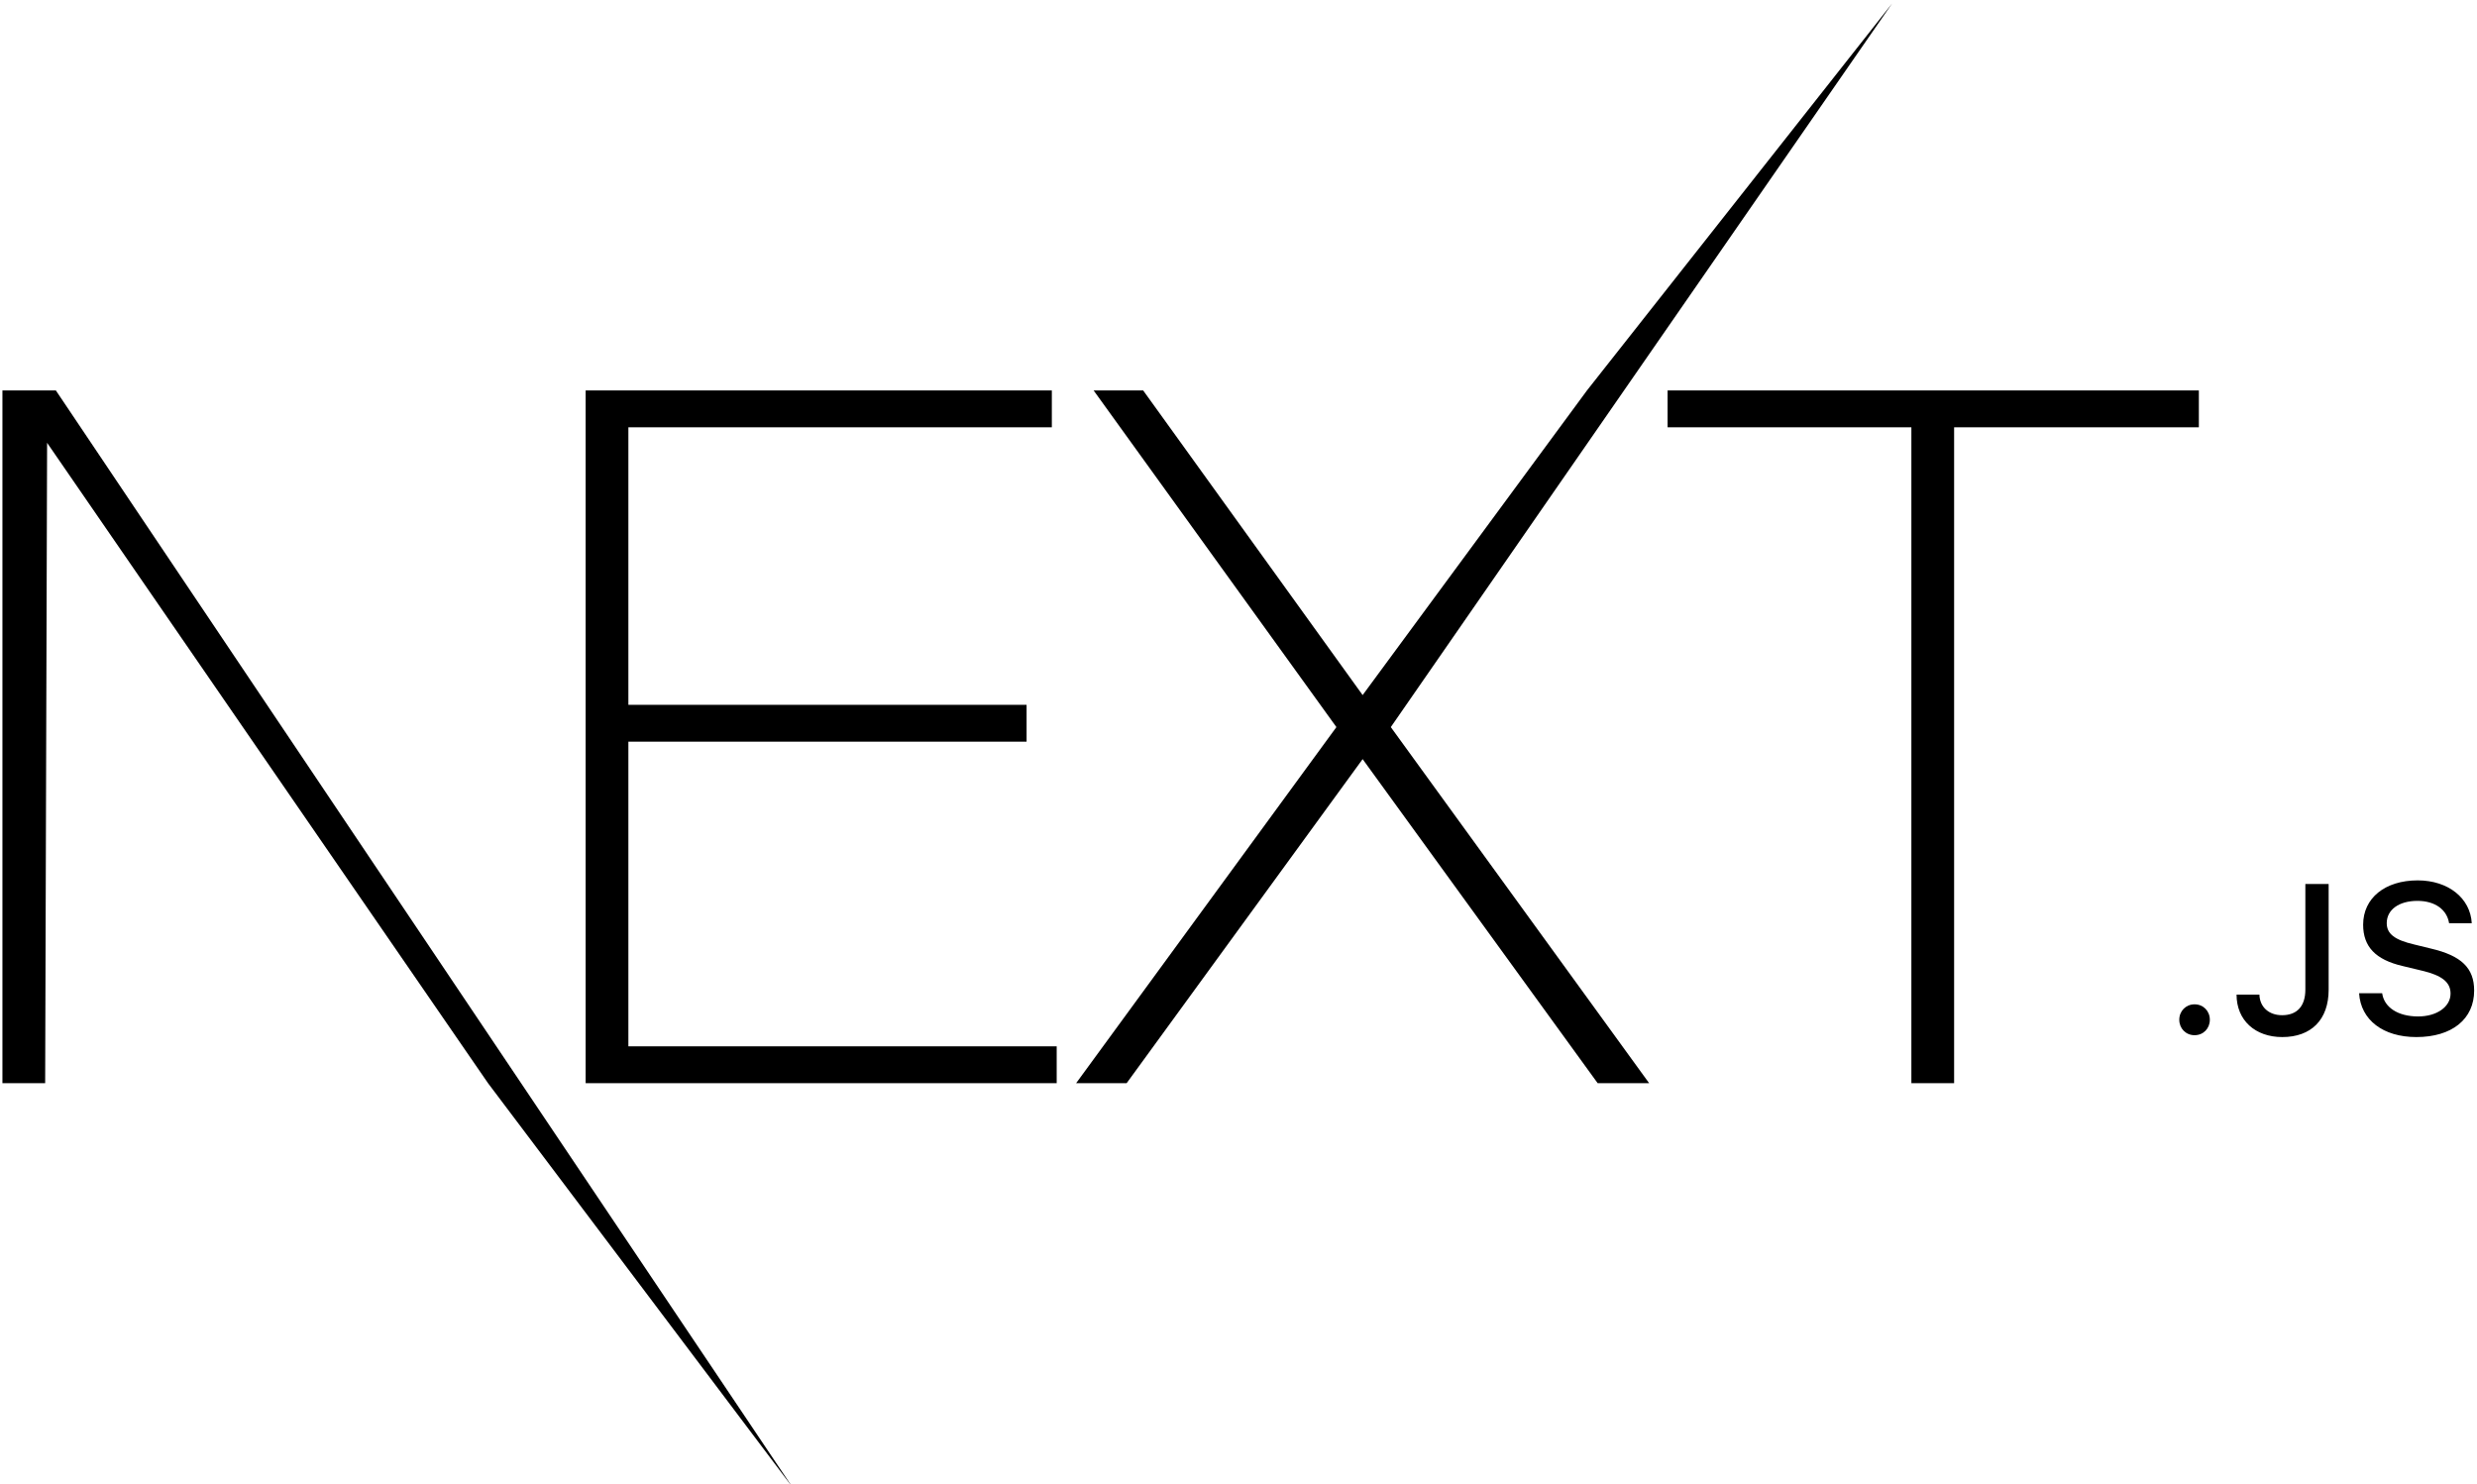
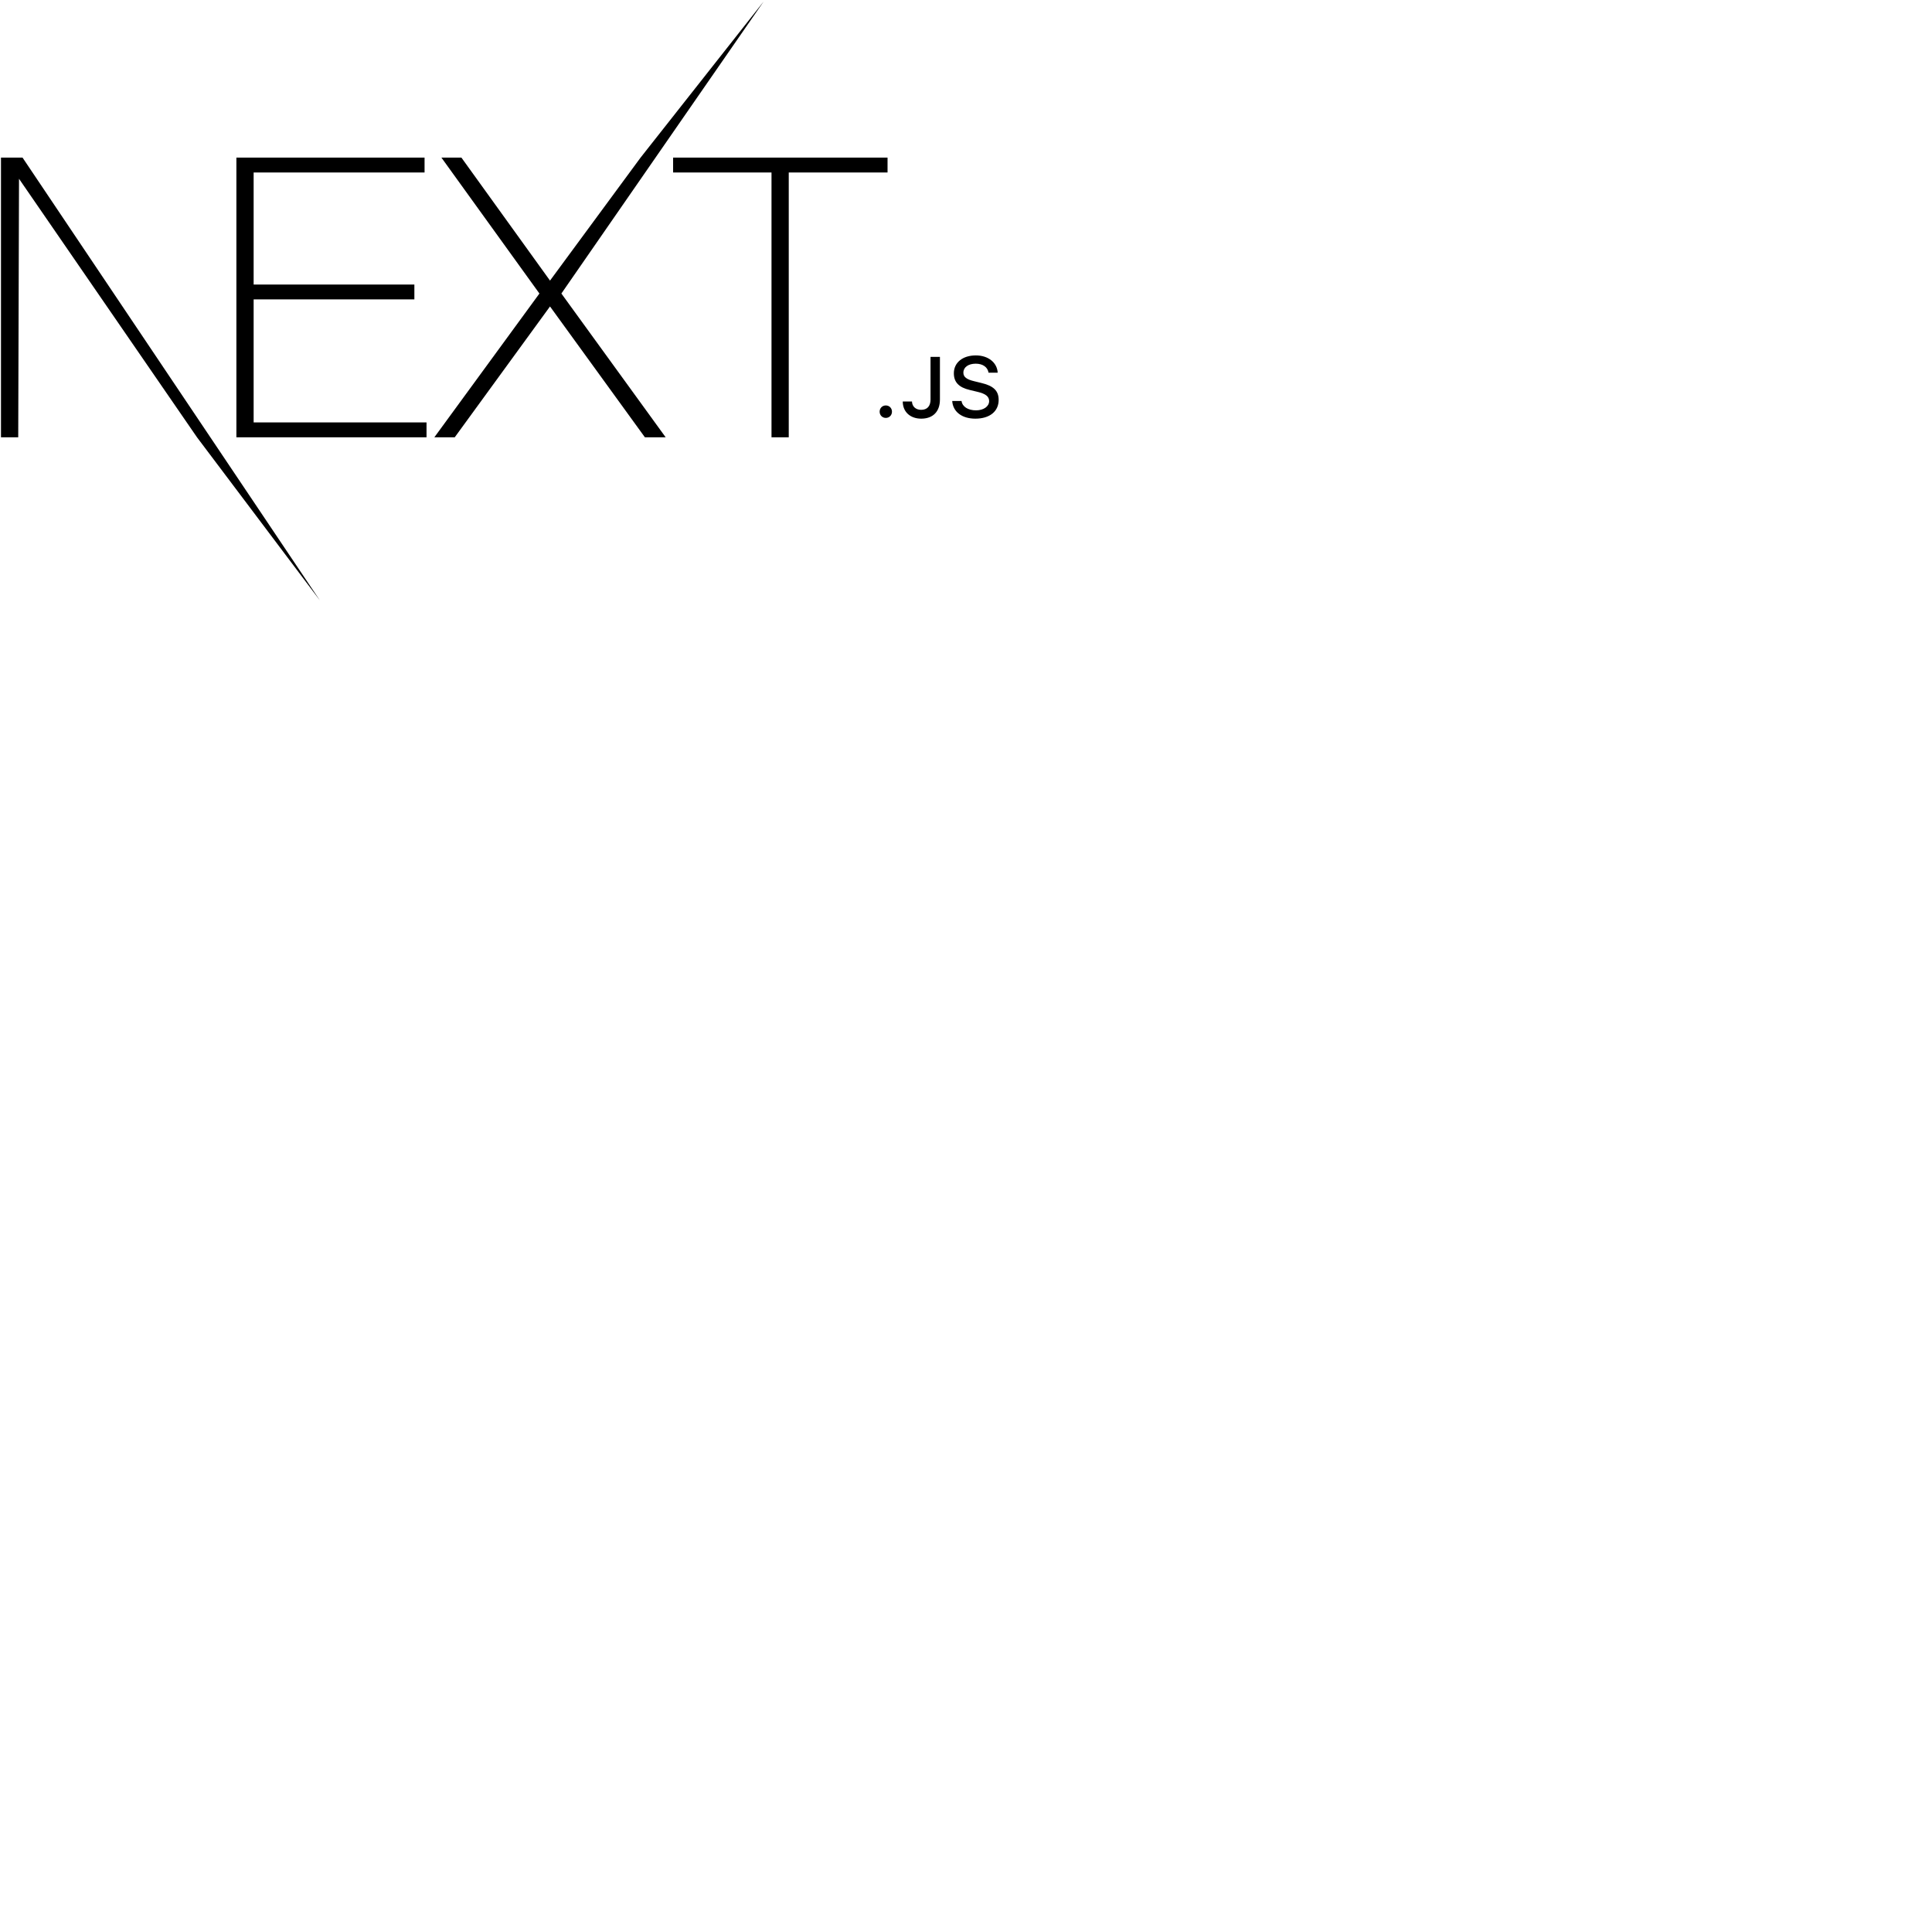
- <svg xmlns="http://www.w3.org/2000/svg" width="207px" height="124px" viewBox="0 0 207 124" version="1.1">
+ <svg xmlns="http://www.w3.org/2000/svg" width="400px" height="400px" viewBox="0 0 400 400" version="1.1">
  <defs />
  <g id="Page-1" stroke="none" stroke-width="1" fill="none" fill-rule="evenodd">
    <g id="Black-Next.js" transform="translate(-247, -138)" fill="#000000" fill-rule="nonzero">
      <g id="next-black" transform="translate(247, 138)">
        <g id="EXT-+-Type-something">
          <path d="M48.942,32.632 L87.901,32.632 L87.901,35.714 L52.513,35.714 L52.513,58.907 L85.791,58.907 L85.791,61.989 L52.513,61.989 L52.513,87.453 L88.307,87.453 L88.307,90.534 L48.942,90.534 L48.942,32.632 Z M91.391,32.632 L95.531,32.632 L113.874,58.096 L132.623,32.632 L158.124,0.287 L116.228,60.772 L137.817,90.534 L133.516,90.534 L113.874,63.448 L94.151,90.534 L89.93,90.534 L111.682,60.772 L91.391,32.632 Z M139.359,35.714 L139.359,32.632 L183.756,32.632 L183.756,35.714 L163.303,35.714 L163.303,90.534 L159.732,90.534 L159.732,35.714 L139.359,35.714 Z" id="EXT" />
          <polygon id="Type-something" points="0.203 32.632 4.667 32.632 66.224 124.303 40.785 90.534 3.936 37.011 3.774 90.534 0.203 90.534" />
        </g>
        <path d="M183.397,86.523 C184.135,86.523 184.673,85.96 184.673,85.233 C184.673,84.506 184.135,83.943 183.397,83.943 C182.667,83.943 182.12,84.506 182.12,85.233 C182.12,85.96 182.667,86.523 183.397,86.523 Z M186.906,83.13 C186.906,85.276 188.461,86.679 190.728,86.679 C193.142,86.679 194.602,85.233 194.602,82.723 L194.602,73.886 L192.656,73.886 L192.656,82.714 C192.656,84.108 191.952,84.852 190.71,84.852 C189.598,84.852 188.843,84.16 188.817,83.13 L186.906,83.13 Z M197.147,83.017 C197.286,85.25 199.153,86.679 201.933,86.679 C204.903,86.679 206.762,85.181 206.762,82.792 C206.762,80.914 205.702,79.875 203.131,79.278 L201.75,78.94 C200.117,78.56 199.457,78.049 199.457,77.157 C199.457,76.032 200.482,75.296 202.02,75.296 C203.479,75.296 204.486,76.015 204.669,77.166 L206.562,77.166 C206.449,75.063 204.591,73.583 202.046,73.583 C199.309,73.583 197.485,75.063 197.485,77.287 C197.485,79.122 198.519,80.213 200.786,80.741 L202.402,81.13 C204.061,81.52 204.79,82.091 204.79,83.043 C204.79,84.151 203.644,84.956 202.08,84.956 C200.404,84.956 199.24,84.203 199.075,83.017 L197.147,83.017 Z" id=".JS" />
      </g>
    </g>
  </g>
</svg>
